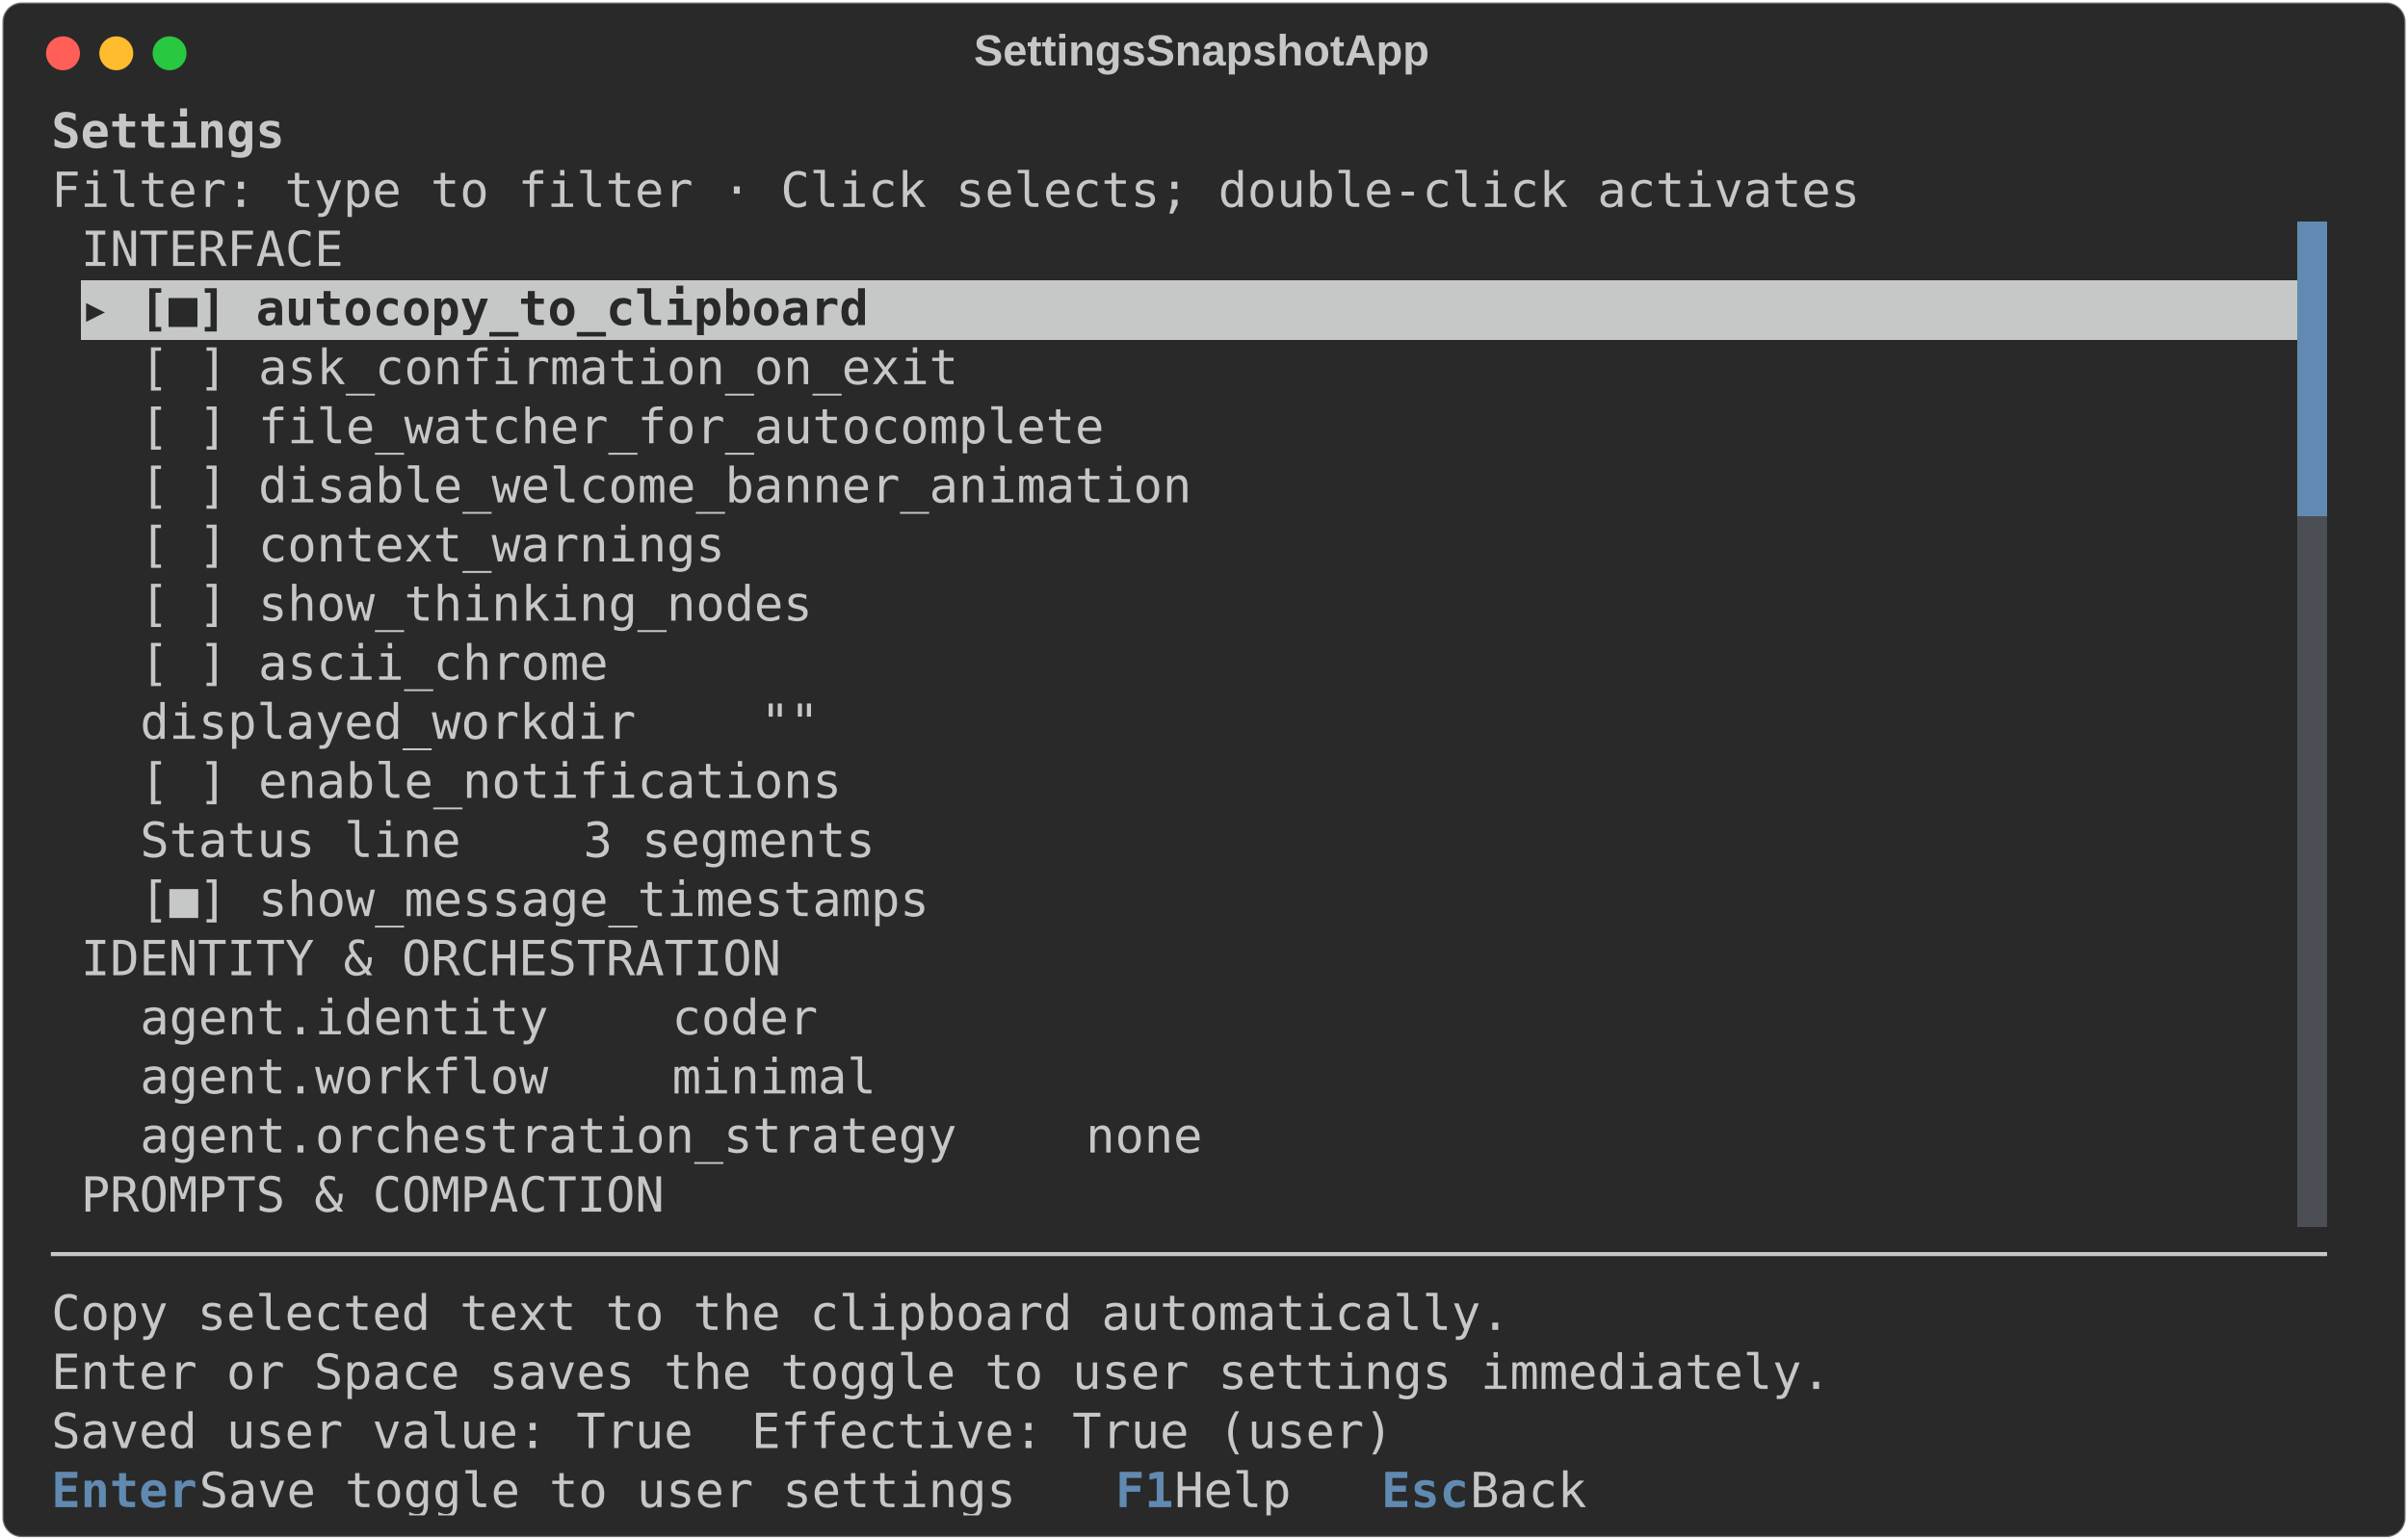
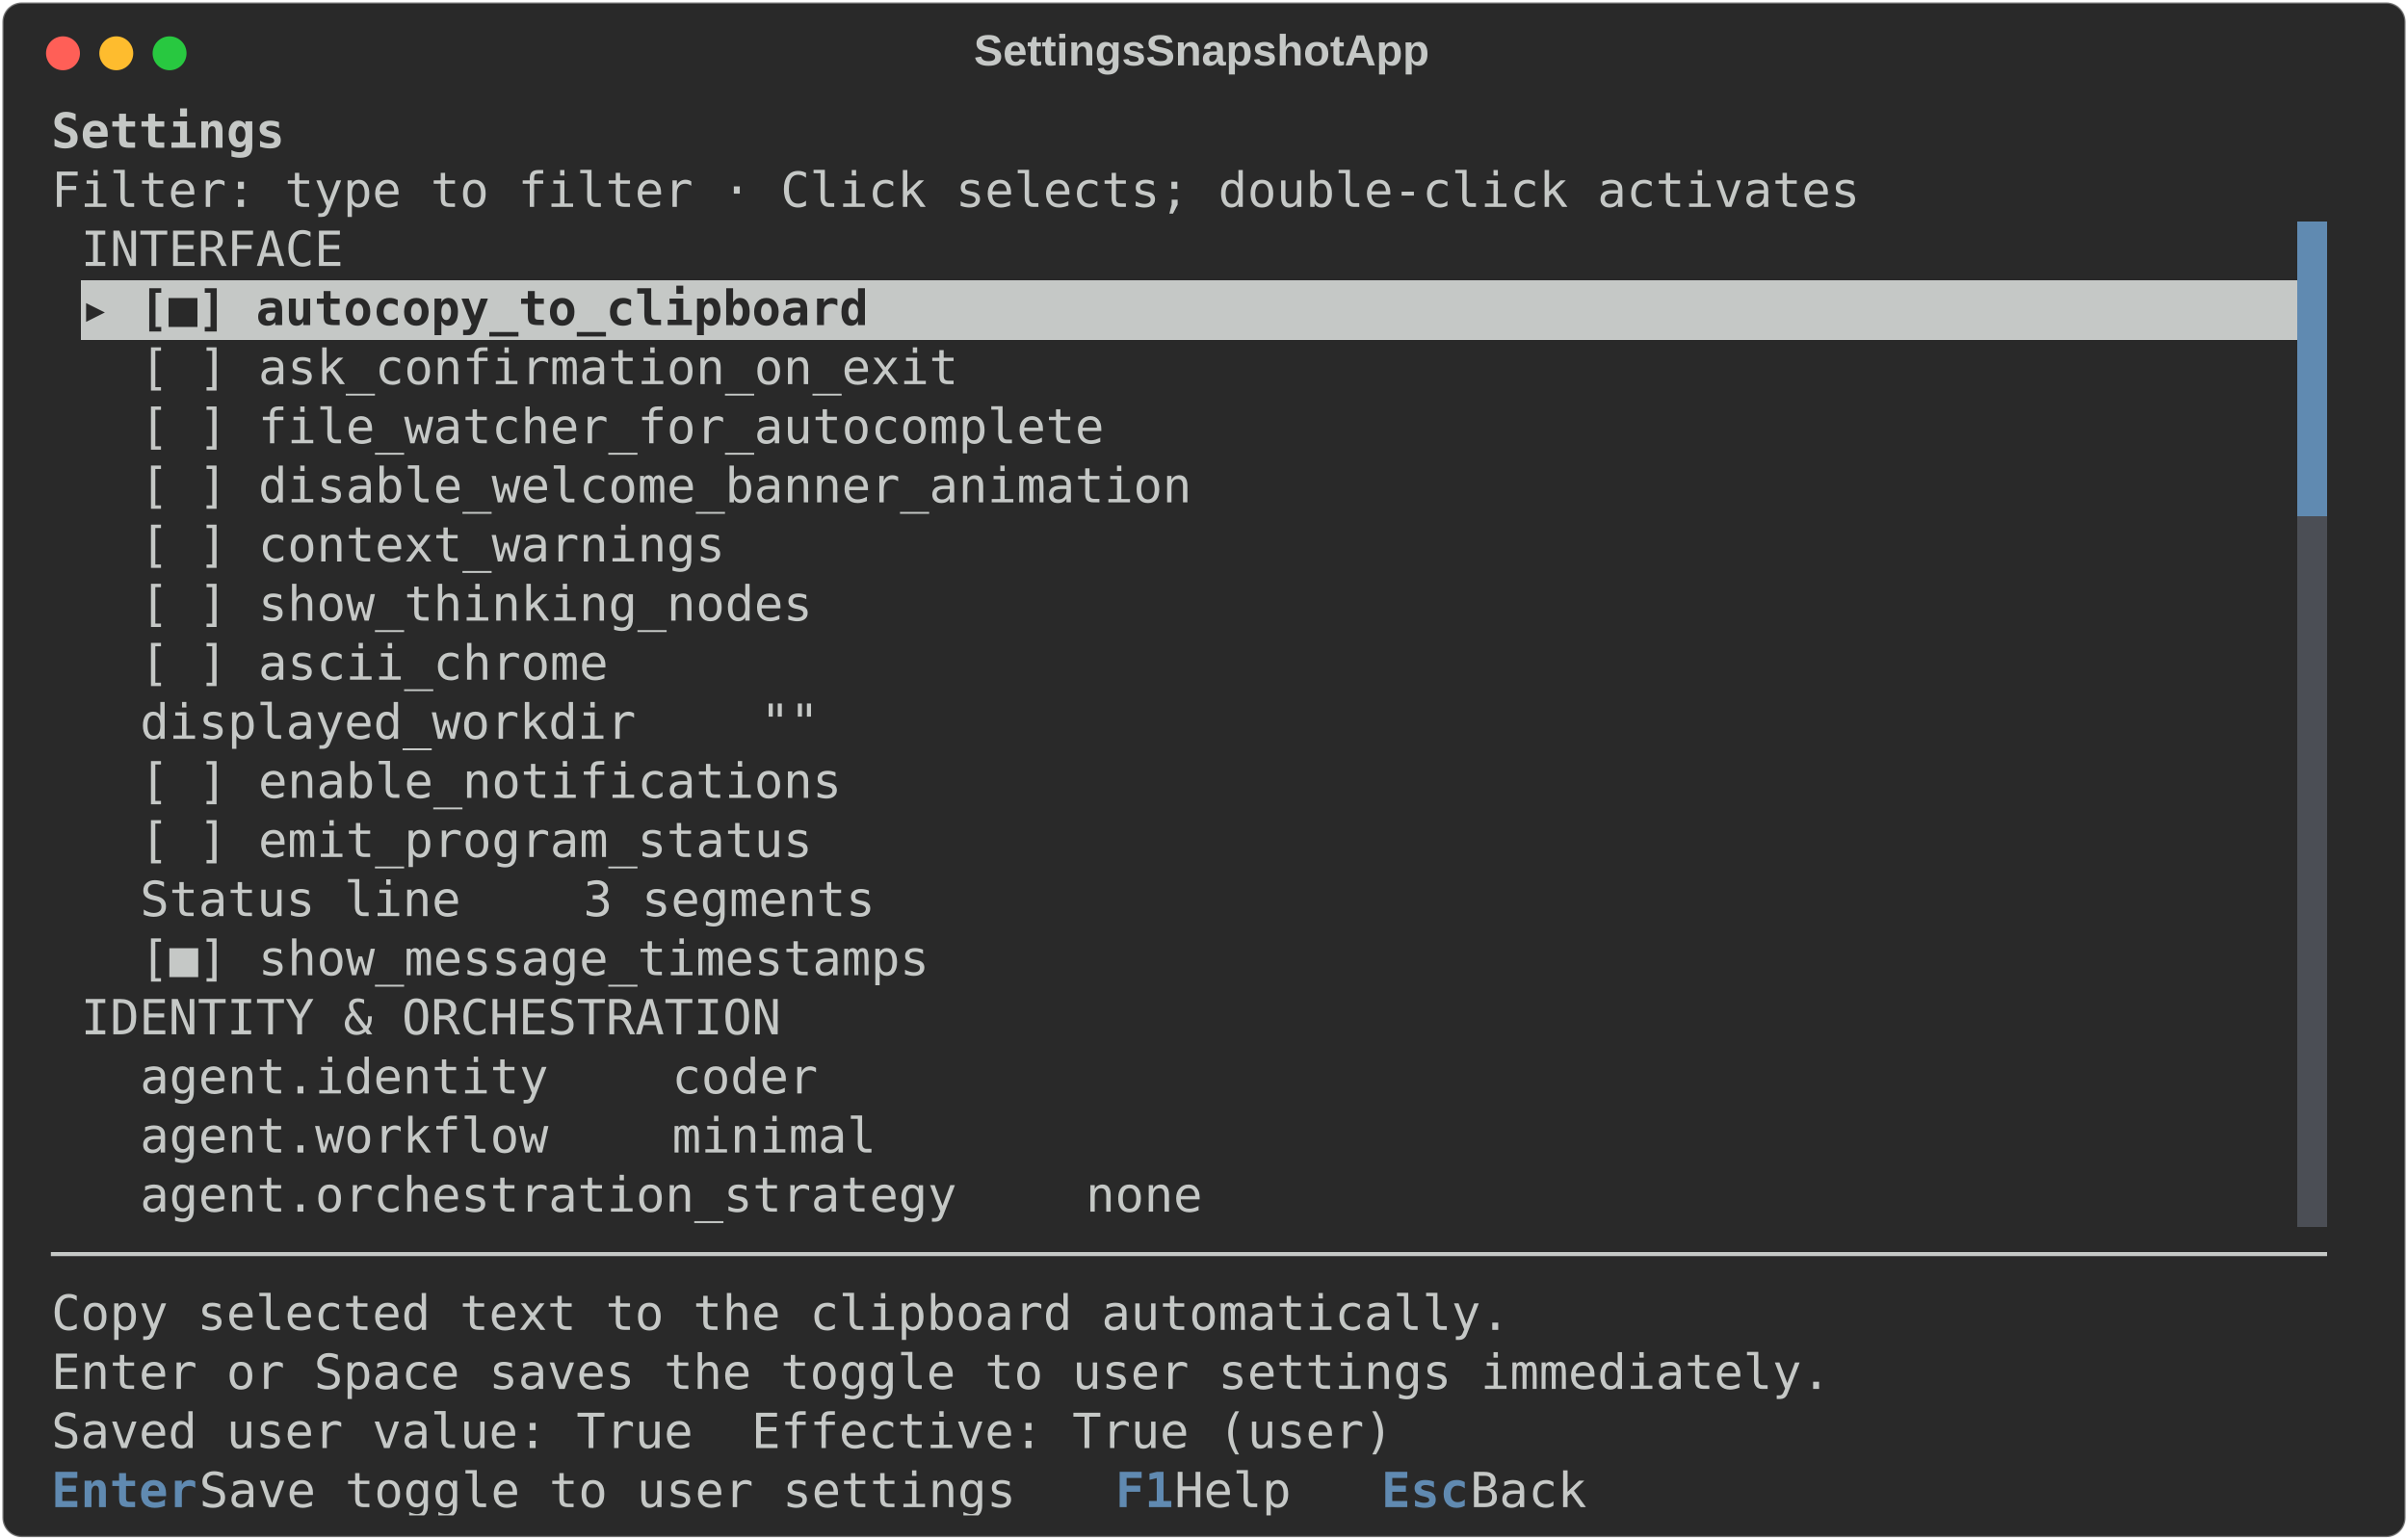
<svg xmlns="http://www.w3.org/2000/svg" class="rich-terminal" viewBox="0 0 994 635.6">
  <style>

    @font-face {
        font-family: "Fira Code";
        src: local("FiraCode-Regular"),
                url("https://cdnjs.cloudflare.com/ajax/libs/firacode/6.2.0/woff2/FiraCode-Regular.woff2") format("woff2"),
                url("https://cdnjs.cloudflare.com/ajax/libs/firacode/6.2.0/woff/FiraCode-Regular.woff") format("woff");
        font-style: normal;
        font-weight: 400;
    }
    @font-face {
        font-family: "Fira Code";
        src: local("FiraCode-Bold"),
                url("https://cdnjs.cloudflare.com/ajax/libs/firacode/6.2.0/woff2/FiraCode-Bold.woff2") format("woff2"),
                url("https://cdnjs.cloudflare.com/ajax/libs/firacode/6.2.0/woff/FiraCode-Bold.woff") format("woff");
        font-style: bold;
        font-weight: 700;
    }

    .terminal-matrix {
        font-family: Fira Code, monospace;
        font-size: 20px;
        line-height: 24.4px;
        font-variant-east-asian: full-width;
    }

    .terminal-title {
        font-size: 18px;
        font-weight: bold;
        font-family: arial;
    }

    .terminal-r1 { fill: #c5c8c6 }
.terminal-r2 { fill: #c5c8c6;font-weight: bold }
.terminal-r3 { fill: #292929 }
.terminal-r4 { fill: #292929;font-weight: bold }
.terminal-r5 { fill: #608ab1;font-weight: bold }
    </style>
  <defs>
    <clipPath id="terminal-clip-terminal">
      <rect x="0" y="0" width="975.0" height="584.6" />
    </clipPath>
    <clipPath id="terminal-line-0">
      <rect x="0" y="1.5" width="976" height="24.65" />
    </clipPath>
    <clipPath id="terminal-line-1">
      <rect x="0" y="25.9" width="976" height="24.65" />
    </clipPath>
    <clipPath id="terminal-line-2">
      <rect x="0" y="50.3" width="976" height="24.65" />
    </clipPath>
    <clipPath id="terminal-line-3">
      <rect x="0" y="74.7" width="976" height="24.65" />
    </clipPath>
    <clipPath id="terminal-line-4">
      <rect x="0" y="99.1" width="976" height="24.65" />
    </clipPath>
    <clipPath id="terminal-line-5">
      <rect x="0" y="123.5" width="976" height="24.65" />
    </clipPath>
    <clipPath id="terminal-line-6">
      <rect x="0" y="147.9" width="976" height="24.65" />
    </clipPath>
    <clipPath id="terminal-line-7">
      <rect x="0" y="172.3" width="976" height="24.65" />
    </clipPath>
    <clipPath id="terminal-line-8">
      <rect x="0" y="196.7" width="976" height="24.65" />
    </clipPath>
    <clipPath id="terminal-line-9">
      <rect x="0" y="221.1" width="976" height="24.65" />
    </clipPath>
    <clipPath id="terminal-line-10">
      <rect x="0" y="245.5" width="976" height="24.65" />
    </clipPath>
    <clipPath id="terminal-line-11">
      <rect x="0" y="269.9" width="976" height="24.65" />
    </clipPath>
    <clipPath id="terminal-line-12">
      <rect x="0" y="294.3" width="976" height="24.65" />
    </clipPath>
    <clipPath id="terminal-line-13">
      <rect x="0" y="318.7" width="976" height="24.65" />
    </clipPath>
    <clipPath id="terminal-line-14">
      <rect x="0" y="343.1" width="976" height="24.65" />
    </clipPath>
    <clipPath id="terminal-line-15">
      <rect x="0" y="367.5" width="976" height="24.65" />
    </clipPath>
    <clipPath id="terminal-line-16">
      <rect x="0" y="391.9" width="976" height="24.65" />
    </clipPath>
    <clipPath id="terminal-line-17">
      <rect x="0" y="416.3" width="976" height="24.65" />
    </clipPath>
    <clipPath id="terminal-line-18">
      <rect x="0" y="440.7" width="976" height="24.65" />
    </clipPath>
    <clipPath id="terminal-line-19">
      <rect x="0" y="465.1" width="976" height="24.65" />
    </clipPath>
    <clipPath id="terminal-line-20">
      <rect x="0" y="489.5" width="976" height="24.65" />
    </clipPath>
    <clipPath id="terminal-line-21">
      <rect x="0" y="513.9" width="976" height="24.65" />
    </clipPath>
    <clipPath id="terminal-line-22">
      <rect x="0" y="538.3" width="976" height="24.65" />
    </clipPath>
  </defs>
  <rect fill="#292929" stroke="rgba(255,255,255,0.35)" stroke-width="1" x="1" y="1" width="992" height="633.6" rx="8" />
  <text class="terminal-title" fill="#c5c8c6" text-anchor="middle" x="496" y="27">SettingsSnapshotApp</text>
  <g transform="translate(26,22)">
    <circle cx="0" cy="0" r="7" fill="#ff5f57" />
    <circle cx="22" cy="0" r="7" fill="#febc2e" />
    <circle cx="44" cy="0" r="7" fill="#28c840" />
  </g>
  <g transform="translate(9, 41)" clip-path="url(#terminal-clip-terminal)">
    <rect fill="#608ab1" x="939.4" y="50.3" width="12.2" height="24.65" shape-rendering="crispEdges" />
    <rect fill="#c5c8c6" x="24.4" y="74.7" width="915" height="24.65" shape-rendering="crispEdges" />
    <rect fill="#608ab1" x="939.4" y="74.7" width="12.2" height="24.65" shape-rendering="crispEdges" />
    <rect fill="#608ab1" x="939.4" y="99.1" width="12.2" height="24.65" shape-rendering="crispEdges" />
    <rect fill="#608ab1" x="939.4" y="123.5" width="12.2" height="24.65" shape-rendering="crispEdges" />
    <rect fill="#608ab1" x="939.4" y="147.9" width="12.2" height="24.65" shape-rendering="crispEdges" />
    <rect fill="#4b4e55" x="939.4" y="172.3" width="12.2" height="24.65" shape-rendering="crispEdges" />
    <rect fill="#4b4e55" x="939.4" y="196.7" width="12.2" height="24.65" shape-rendering="crispEdges" />
    <rect fill="#4b4e55" x="939.4" y="221.1" width="12.2" height="24.65" shape-rendering="crispEdges" />
    <rect fill="#4b4e55" x="939.4" y="245.5" width="12.2" height="24.65" shape-rendering="crispEdges" />
    <rect fill="#4b4e55" x="939.4" y="269.9" width="12.2" height="24.65" shape-rendering="crispEdges" />
    <rect fill="#4b4e55" x="939.4" y="294.3" width="12.2" height="24.65" shape-rendering="crispEdges" />
    <rect fill="#4b4e55" x="939.4" y="318.7" width="12.2" height="24.65" shape-rendering="crispEdges" />
    <rect fill="#4b4e55" x="939.4" y="343.1" width="12.2" height="24.65" shape-rendering="crispEdges" />
    <rect fill="#4b4e55" x="939.4" y="367.5" width="12.2" height="24.65" shape-rendering="crispEdges" />
    <rect fill="#4b4e55" x="939.4" y="391.9" width="12.2" height="24.65" shape-rendering="crispEdges" />
    <rect fill="#4b4e55" x="939.4" y="416.3" width="12.2" height="24.65" shape-rendering="crispEdges" />
    <rect fill="#4b4e55" x="939.4" y="440.7" width="12.2" height="24.65" shape-rendering="crispEdges" />
    <g class="terminal-matrix">
      <text class="terminal-r2" x="12.2" y="20" textLength="97.6" clip-path="url(#terminal-line-0)">Settings</text>
      <text class="terminal-r1" x="976" y="20" textLength="12.2" clip-path="url(#terminal-line-0)">
</text>
      <text class="terminal-r1" x="12.2" y="44.4" textLength="756.4" clip-path="url(#terminal-line-1)">Filter: type to filter · Click selects; double-click activates</text>
      <text class="terminal-r1" x="976" y="44.4" textLength="12.2" clip-path="url(#terminal-line-1)">
</text>
      <text class="terminal-r1" x="24.4" y="68.8" textLength="109.8" clip-path="url(#terminal-line-2)">INTERFACE</text>
      <text class="terminal-r1" x="976" y="68.8" textLength="12.2" clip-path="url(#terminal-line-2)">
</text>
      <text class="terminal-r4" x="24.4" y="93.2" textLength="915" clip-path="url(#terminal-line-3)">▸ [■] autocopy_to_clipboard                                                </text>
      <text class="terminal-r1" x="976" y="93.2" textLength="12.2" clip-path="url(#terminal-line-3)">
</text>
      <text class="terminal-r1" x="48.8" y="117.6" textLength="48.8" clip-path="url(#terminal-line-4)">[ ] </text>
      <text class="terminal-r1" x="97.6" y="117.6" textLength="341.6" clip-path="url(#terminal-line-4)">ask_confirmation_on_exit    </text>
      <text class="terminal-r1" x="976" y="117.6" textLength="12.2" clip-path="url(#terminal-line-4)">
</text>
      <text class="terminal-r1" x="48.8" y="142" textLength="48.8" clip-path="url(#terminal-line-5)">[ ] </text>
      <text class="terminal-r1" x="97.6" y="142" textLength="402.6" clip-path="url(#terminal-line-5)">file_watcher_for_autocomplete    </text>
      <text class="terminal-r1" x="976" y="142" textLength="12.2" clip-path="url(#terminal-line-5)">
</text>
      <text class="terminal-r1" x="48.8" y="166.4" textLength="48.8" clip-path="url(#terminal-line-6)">[ ] </text>
      <text class="terminal-r1" x="97.6" y="166.4" textLength="439.2" clip-path="url(#terminal-line-6)">disable_welcome_banner_animation    </text>
      <text class="terminal-r1" x="976" y="166.4" textLength="12.2" clip-path="url(#terminal-line-6)">
</text>
      <text class="terminal-r1" x="48.8" y="190.8" textLength="48.8" clip-path="url(#terminal-line-7)">[ ] </text>
      <text class="terminal-r1" x="97.6" y="190.8" textLength="244" clip-path="url(#terminal-line-7)">context_warnings    </text>
      <text class="terminal-r1" x="976" y="190.8" textLength="12.2" clip-path="url(#terminal-line-7)">
</text>
      <text class="terminal-r1" x="48.8" y="215.2" textLength="48.8" clip-path="url(#terminal-line-8)">[ ] </text>
      <text class="terminal-r1" x="97.6" y="215.2" textLength="280.6" clip-path="url(#terminal-line-8)">show_thinking_nodes    </text>
      <text class="terminal-r1" x="976" y="215.2" textLength="12.2" clip-path="url(#terminal-line-8)">
</text>
      <text class="terminal-r1" x="48.8" y="239.6" textLength="48.8" clip-path="url(#terminal-line-9)">[ ] </text>
      <text class="terminal-r1" x="97.6" y="239.6" textLength="195.2" clip-path="url(#terminal-line-9)">ascii_chrome    </text>
      <text class="terminal-r1" x="976" y="239.6" textLength="12.2" clip-path="url(#terminal-line-9)">
</text>
      <text class="terminal-r1" x="48.8" y="264" textLength="256.2" clip-path="url(#terminal-line-10)">displayed_workdir    </text>
      <text class="terminal-r1" x="305" y="264" textLength="24.4" clip-path="url(#terminal-line-10)">""</text>
      <text class="terminal-r1" x="976" y="264" textLength="12.2" clip-path="url(#terminal-line-10)">
</text>
      <text class="terminal-r1" x="48.8" y="288.4" textLength="48.8" clip-path="url(#terminal-line-11)">[ ] </text>
      <text class="terminal-r1" x="97.6" y="288.4" textLength="292.8" clip-path="url(#terminal-line-11)">enable_notifications    </text>
      <text class="terminal-r1" x="976" y="288.4" textLength="12.2" clip-path="url(#terminal-line-11)">
</text>
-       <text class="terminal-r1" x="48.8" y="312.8" textLength="183" clip-path="url(#terminal-line-12)">Status line    </text>
-       <text class="terminal-r1" x="231.8" y="312.8" textLength="122" clip-path="url(#terminal-line-12)">3 segments</text>
+       <text class="terminal-r1" x="48.8" y="312.8" textLength="48.8" clip-path="url(#terminal-line-12)">[ ] </text>
+       <text class="terminal-r1" x="97.6" y="312.8" textLength="280.6" clip-path="url(#terminal-line-12)">emit_program_status    </text>
      <text class="terminal-r1" x="976" y="312.8" textLength="12.2" clip-path="url(#terminal-line-12)">
</text>
-       <text class="terminal-r1" x="48.8" y="337.2" textLength="48.8" clip-path="url(#terminal-line-13)">[■] </text>
-       <text class="terminal-r1" x="97.6" y="337.2" textLength="329.4" clip-path="url(#terminal-line-13)">show_message_timestamps    </text>
+       <text class="terminal-r1" x="48.8" y="337.2" textLength="183" clip-path="url(#terminal-line-13)">Status line    </text>
+       <text class="terminal-r1" x="231.8" y="337.2" textLength="122" clip-path="url(#terminal-line-13)">3 segments</text>
      <text class="terminal-r1" x="976" y="337.2" textLength="12.2" clip-path="url(#terminal-line-13)">
</text>
-       <text class="terminal-r1" x="24.4" y="361.6" textLength="292.8" clip-path="url(#terminal-line-14)">IDENTITY &amp; ORCHESTRATION</text>
+       <text class="terminal-r1" x="48.8" y="361.6" textLength="48.8" clip-path="url(#terminal-line-14)">[■] </text>
+       <text class="terminal-r1" x="97.6" y="361.6" textLength="329.4" clip-path="url(#terminal-line-14)">show_message_timestamps    </text>
      <text class="terminal-r1" x="976" y="361.6" textLength="12.2" clip-path="url(#terminal-line-14)">
</text>
-       <text class="terminal-r1" x="48.8" y="386" textLength="219.6" clip-path="url(#terminal-line-15)">agent.identity    </text>
-       <text class="terminal-r1" x="268.4" y="386" textLength="61" clip-path="url(#terminal-line-15)">coder</text>
+       <text class="terminal-r1" x="24.4" y="386" textLength="292.8" clip-path="url(#terminal-line-15)">IDENTITY &amp; ORCHESTRATION</text>
      <text class="terminal-r1" x="976" y="386" textLength="12.2" clip-path="url(#terminal-line-15)">
</text>
-       <text class="terminal-r1" x="48.8" y="410.4" textLength="219.6" clip-path="url(#terminal-line-16)">agent.workflow    </text>
-       <text class="terminal-r1" x="268.4" y="410.4" textLength="85.4" clip-path="url(#terminal-line-16)">minimal</text>
+       <text class="terminal-r1" x="48.8" y="410.4" textLength="219.6" clip-path="url(#terminal-line-16)">agent.identity    </text>
+       <text class="terminal-r1" x="268.4" y="410.4" textLength="61" clip-path="url(#terminal-line-16)">coder</text>
      <text class="terminal-r1" x="976" y="410.4" textLength="12.2" clip-path="url(#terminal-line-16)">
</text>
-       <text class="terminal-r1" x="48.8" y="434.8" textLength="390.4" clip-path="url(#terminal-line-17)">agent.orchestration_strategy    </text>
-       <text class="terminal-r1" x="439.2" y="434.8" textLength="48.8" clip-path="url(#terminal-line-17)">none</text>
+       <text class="terminal-r1" x="48.8" y="434.8" textLength="219.6" clip-path="url(#terminal-line-17)">agent.workflow    </text>
+       <text class="terminal-r1" x="268.4" y="434.8" textLength="85.4" clip-path="url(#terminal-line-17)">minimal</text>
      <text class="terminal-r1" x="976" y="434.8" textLength="12.2" clip-path="url(#terminal-line-17)">
</text>
-       <text class="terminal-r1" x="24.4" y="459.2" textLength="244" clip-path="url(#terminal-line-18)">PROMPTS &amp; COMPACTION</text>
+       <text class="terminal-r1" x="48.8" y="459.2" textLength="390.4" clip-path="url(#terminal-line-18)">agent.orchestration_strategy    </text>
+       <text class="terminal-r1" x="439.2" y="459.2" textLength="48.8" clip-path="url(#terminal-line-18)">none</text>
      <text class="terminal-r1" x="976" y="459.2" textLength="12.2" clip-path="url(#terminal-line-18)">
</text>
      <text class="terminal-r1" x="12.2" y="483.6" textLength="951.6" clip-path="url(#terminal-line-19)">──────────────────────────────────────────────────────────────────────────────</text>
      <text class="terminal-r1" x="976" y="483.6" textLength="12.2" clip-path="url(#terminal-line-19)">
</text>
      <text class="terminal-r1" x="12.2" y="508" textLength="610" clip-path="url(#terminal-line-20)">Copy selected text to the clipboard automatically.</text>
      <text class="terminal-r1" x="976" y="508" textLength="12.2" clip-path="url(#terminal-line-20)">
</text>
      <text class="terminal-r1" x="12.2" y="532.4" textLength="744.2" clip-path="url(#terminal-line-21)">Enter or Space saves the toggle to user settings immediately.</text>
      <text class="terminal-r1" x="976" y="532.4" textLength="12.2" clip-path="url(#terminal-line-21)">
</text>
      <text class="terminal-r1" x="12.2" y="556.8" textLength="561.2" clip-path="url(#terminal-line-22)">Saved user value: True  Effective: True (user)</text>
      <text class="terminal-r1" x="976" y="556.8" textLength="12.2" clip-path="url(#terminal-line-22)">
</text>
      <text class="terminal-r5" x="12.2" y="581.2" textLength="61" clip-path="url(#terminal-line-23)">Enter</text>
      <text class="terminal-r1" x="73.2" y="581.2" textLength="378.2" clip-path="url(#terminal-line-23)"> Save toggle to user settings  </text>
      <text class="terminal-r5" x="451.4" y="581.2" textLength="24.4" clip-path="url(#terminal-line-23)">F1</text>
      <text class="terminal-r1" x="475.8" y="581.2" textLength="85.4" clip-path="url(#terminal-line-23)"> Help  </text>
      <text class="terminal-r5" x="561.2" y="581.2" textLength="36.6" clip-path="url(#terminal-line-23)">Esc</text>
      <text class="terminal-r1" x="597.8" y="581.2" textLength="61" clip-path="url(#terminal-line-23)"> Back</text>
    </g>
  </g>
</svg>
